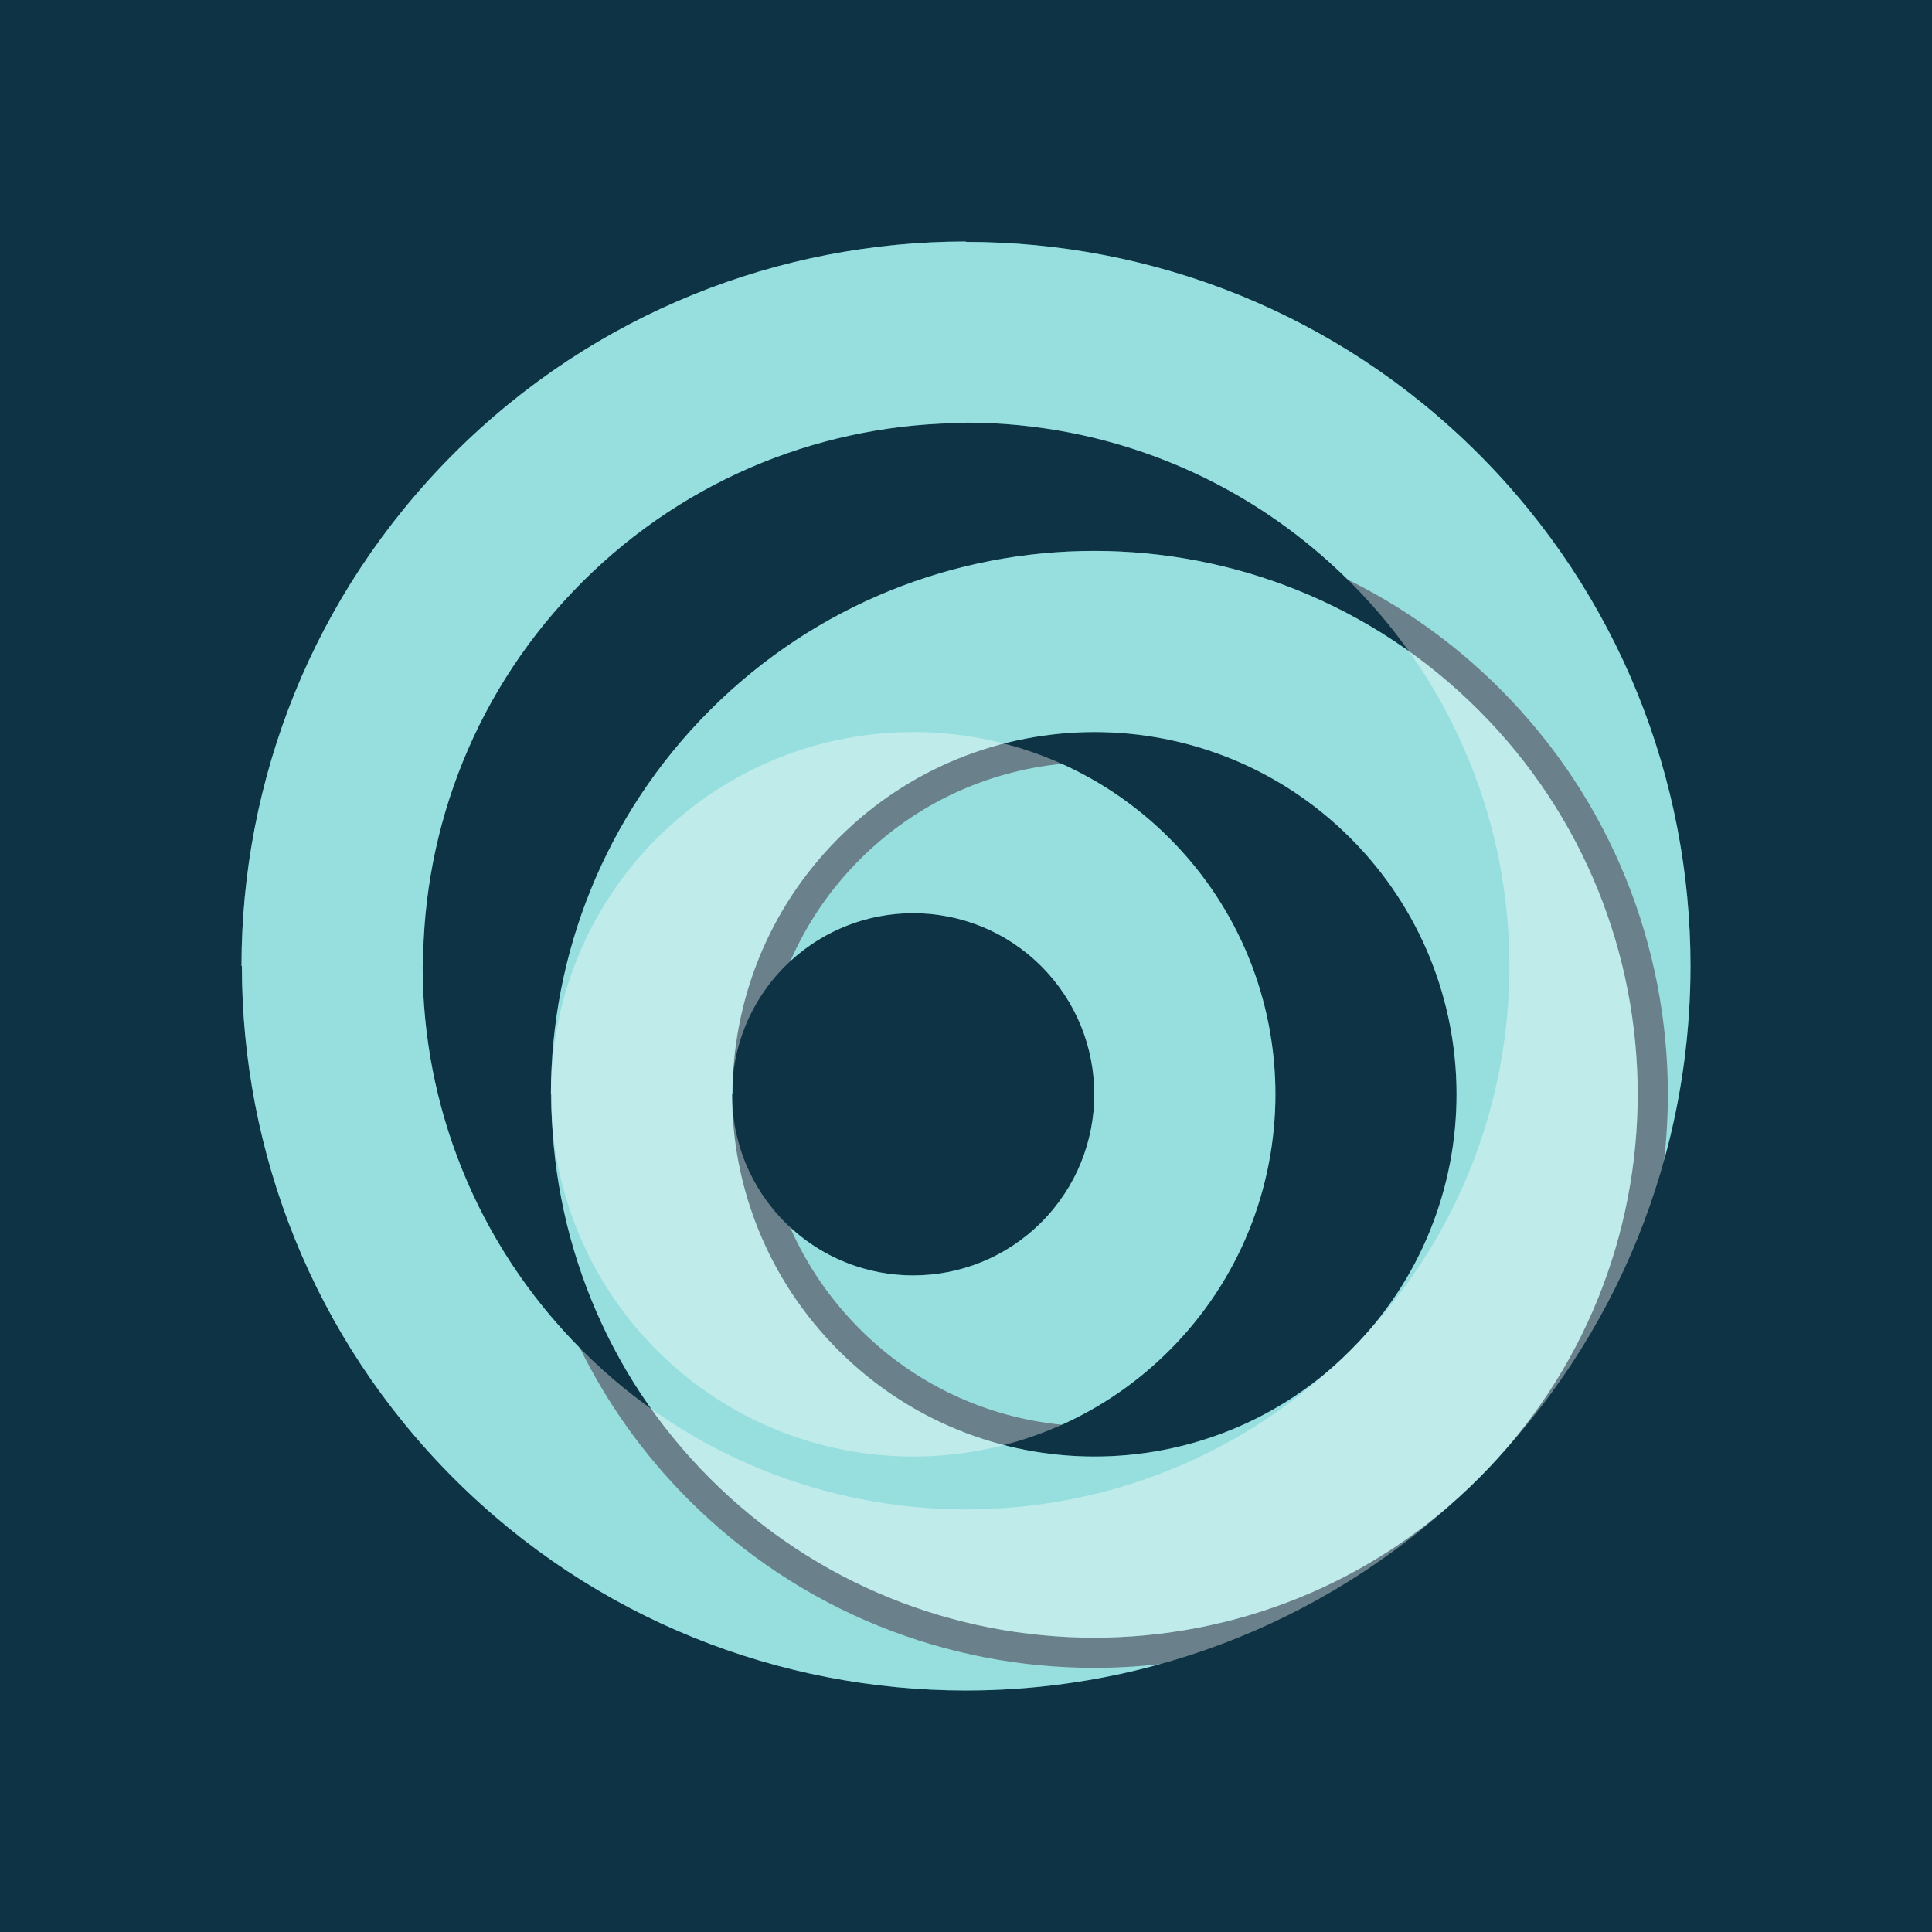
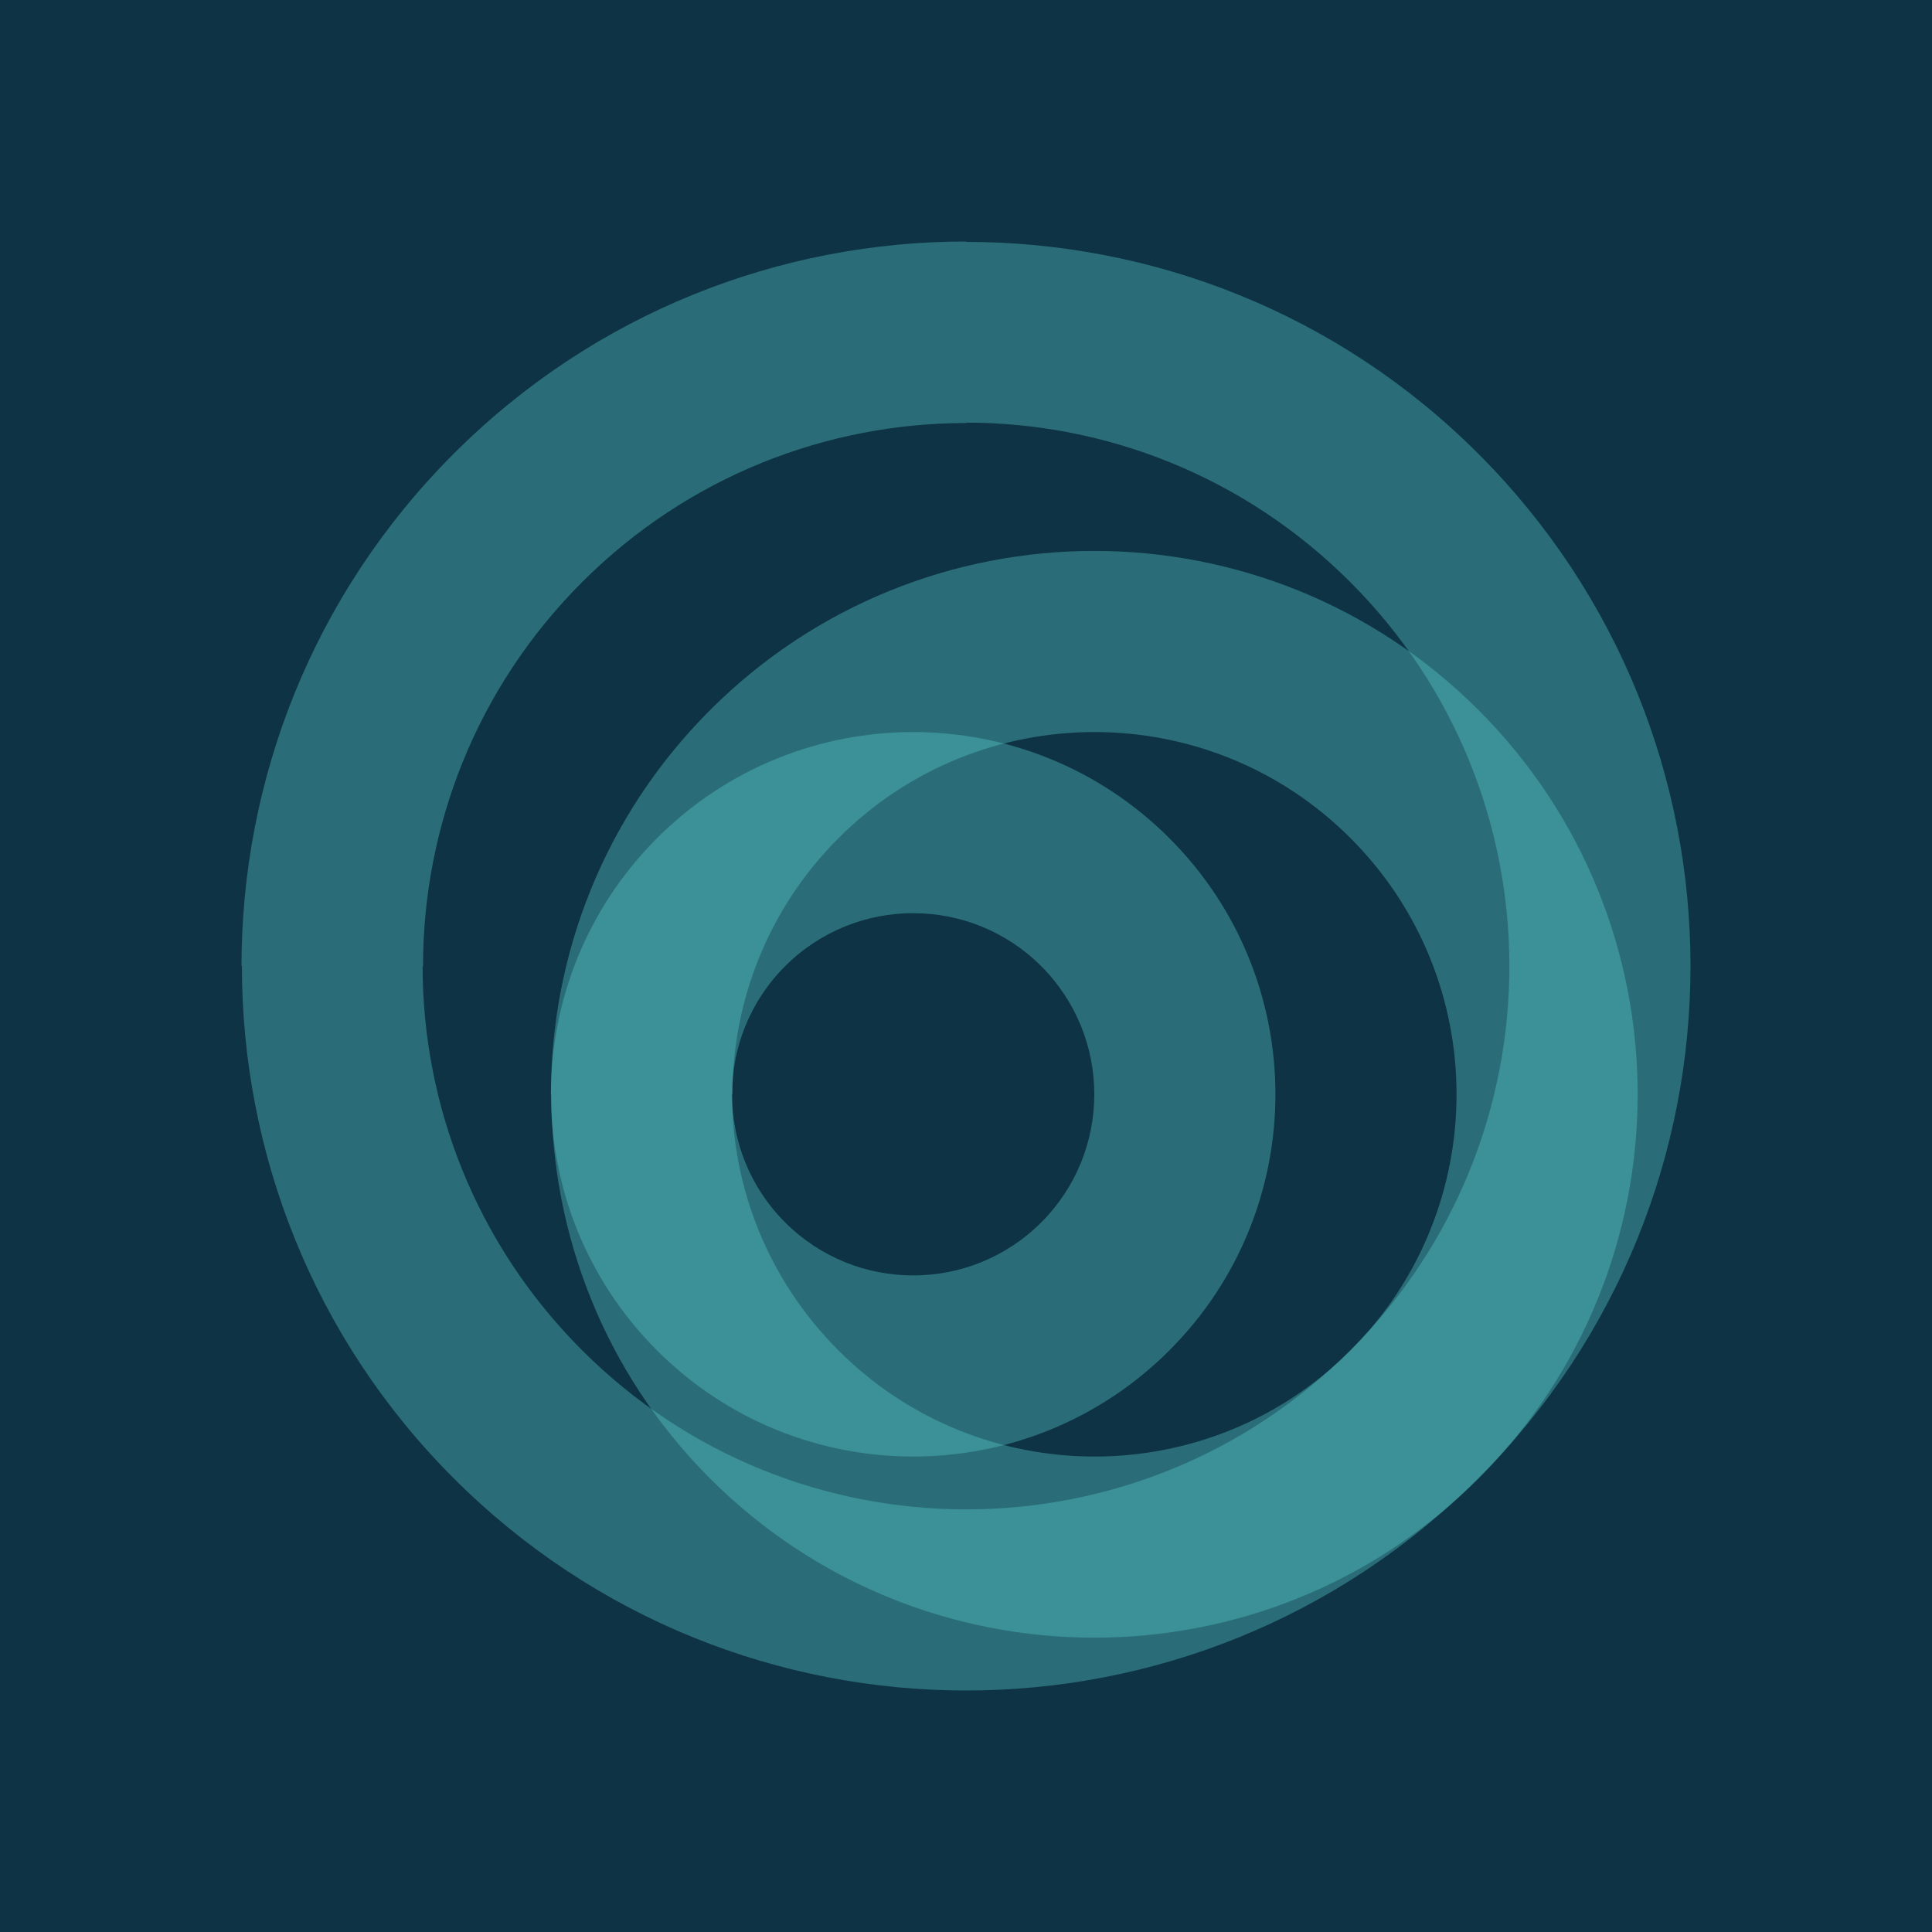
<svg xmlns="http://www.w3.org/2000/svg" width="1024" height="1024" viewBox="0 0 1024 1024" fill="none">
  <g id="Icon">
    <rect id="Background" width="1024" height="1024" fill="#0E3345" />
    <g id="Logo">
-       <g id="Secondary">
-         <path id="inner" fill-rule="evenodd" clip-rule="evenodd" d="M418.742 650.419C427.324 670 439.651 688.372 455.725 704.455C485.658 734.403 523.698 751.302 562.778 755.149C583.437 745.862 602.791 732.734 619.761 715.766C657.252 678.269 676 629.135 676 580C676 530.871 657.252 481.736 619.761 444.24C602.789 427.27 583.434 414.14 562.772 404.851C523.694 408.7 485.657 425.599 455.725 455.545C439.738 471.541 427.472 489.854 418.927 509.404C437.278 492.472 460.638 484 483.997 484C508.575 484 533.147 493.374 551.889 512.11C570.632 530.858 580 555.429 580 580C580 604.571 570.632 629.142 551.889 647.884C533.147 666.626 508.575 676 483.997 676C460.559 676 437.121 667.471 418.742 650.419Z" fill="#57CBCC" />
-         <path id="outer" fill-rule="evenodd" clip-rule="evenodd" d="M714.361 307.217C743.458 321.555 770.74 340.831 794.955 365.045C854.318 424.403 884 502.206 884 579.997C884 591.699 883.328 603.401 881.985 615.04C891.328 581.376 896 546.687 896 512C896 413.734 858.508 315.457 783.523 240.477C708.678 165.632 610.397 128.204 512.003 128.209V128C413.732 128 315.456 165.487 240.477 240.477C165.492 315.457 128 413.734 128 512H128.209C128.209 610.4 165.632 708.682 240.477 783.528C315.456 858.508 413.732 896 512.003 896C546.69 896 581.378 891.328 615.043 881.985C603.403 883.328 591.7 884 579.997 884C502.206 884 424.409 854.318 365.045 794.955C340.913 770.822 321.698 743.601 307.401 714.541C251.797 658.334 224 585.161 224 512.109H224.218C224.218 438.422 252.325 364.741 308.535 308.531C364.745 252.32 438.426 224.218 512.112 224.218V224C585.085 224 658.178 251.737 714.361 307.217Z" fill="#57CBCC" />
-         <path id="middle" fill-rule="evenodd" clip-rule="evenodd" d="M444.427 715.77C406.811 678.13 388 629.003 388 580H388.231C388.231 530.861 406.965 481.715 444.427 444.23C481.895 406.745 531.004 388 580.113 388C629.228 388 678.337 406.745 715.798 444.23C753.266 481.715 772 530.861 772 580C772 629.145 753.266 678.285 715.798 715.77C678.337 753.255 629.228 772 580.113 772C531.004 772 481.895 753.255 444.427 715.77ZM579.997 868C653.7 868 727.402 839.88 783.641 783.641C839.88 727.402 868 653.694 868 579.997C868 506.3 839.88 432.592 783.641 376.359C727.402 320.12 653.7 292 579.997 292C506.3 292 432.598 320.12 376.359 376.359C320.12 432.592 292 506.3 292 579.997H292.214C292.214 653.832 320.263 727.545 376.359 783.641C432.598 839.88 506.3 868 579.997 868Z" fill="#57CBCC" />
-       </g>
      <g id="Primary">
-         <path id="inner_2" opacity="0.38" fill-rule="evenodd" clip-rule="evenodd" d="M483.997 676C459.425 676 434.853 666.626 416.111 647.884C397.368 629.142 388 604.571 388 580C388 555.429 397.375 530.858 416.111 512.11C434.853 493.374 459.425 484 483.997 484C508.575 484 533.147 493.374 551.889 512.11C570.632 530.858 580 555.429 580 580C580 604.571 570.632 629.142 551.889 647.884C533.147 666.626 508.575 676 483.997 676ZM483.997 772C533.131 772 582.265 753.257 619.761 715.766C657.252 678.269 676 629.135 676 580C676 530.871 657.252 481.736 619.761 444.24C582.265 406.748 533.131 388 483.997 388C434.869 388 385.735 406.748 348.239 444.24C310.748 481.736 292 530.871 292 580C292 629.135 310.748 678.269 348.239 715.766C385.735 753.257 434.869 772 483.997 772Z" fill="white" />
-         <path id="outer_2" opacity="0.38" fill-rule="evenodd" clip-rule="evenodd" d="M308.535 715.681C252.175 659.326 224 585.656 224 512.109H224.218C224.218 438.422 252.325 364.741 308.535 308.531C364.745 252.32 438.426 224.218 512.112 224.218V224C585.658 224 659.327 252.175 715.682 308.531C771.892 364.741 800 438.422 800 512.109C800 585.795 771.898 659.471 715.682 715.681C659.472 771.898 585.792 800 512.112 800C438.426 800 364.745 771.898 308.535 715.681ZM512.003 896C610.268 896 708.544 858.508 783.523 783.528C858.508 708.543 896 610.266 896 512C896 413.734 858.508 315.457 783.523 240.477C708.678 165.632 610.397 128.204 512.003 128.209V128C413.732 128 315.456 165.487 240.477 240.477C165.492 315.457 128 413.734 128 512H128.209C128.209 610.4 165.632 708.683 240.477 783.528C315.456 858.508 413.732 896 512.003 896Z" fill="white" />
-         <path id="middle_2" opacity="0.38" fill-rule="evenodd" clip-rule="evenodd" d="M444.427 715.77C406.811 678.13 388 629.003 388 580H388.231C388.231 530.861 406.965 481.715 444.427 444.23C481.895 406.745 531.004 388 580.113 388C629.228 388 678.337 406.745 715.798 444.23C753.266 481.715 772 530.861 772 580C772 629.145 753.266 678.285 715.798 715.77C678.337 753.255 629.228 772 580.113 772C531.004 772 481.895 753.255 444.427 715.77ZM579.997 868C653.7 868 727.402 839.88 783.641 783.641C839.88 727.402 868 653.694 868 579.997C868 506.3 839.88 432.592 783.641 376.359C727.402 320.12 653.7 292 579.997 292C506.3 292 432.598 320.12 376.359 376.359C320.12 432.592 292 506.3 292 579.997H292.214C292.214 653.832 320.263 727.545 376.359 783.641C432.598 839.88 506.3 868 579.997 868Z" fill="white" />
+         <path id="inner" fill-rule="evenodd" clip-rule="evenodd" d="M483.997 676C459.425 676 434.853 666.626 416.111 647.884C397.368 629.142 388 604.571 388 580C388 555.429 397.375 530.858 416.111 512.11C434.853 493.374 459.425 484 483.997 484C508.575 484 533.147 493.374 551.889 512.11C570.632 530.858 580 555.429 580 580C580 604.571 570.632 629.142 551.889 647.884C533.147 666.626 508.575 676 483.997 676ZM483.997 772C533.131 772 582.265 753.257 619.761 715.766C657.252 678.269 676 629.135 676 580C676 530.871 657.252 481.736 619.761 444.24C582.265 406.748 533.131 388 483.997 388C434.869 388 385.735 406.748 348.239 444.24C310.748 481.736 292 530.871 292 580C292 629.135 310.748 678.269 348.239 715.766C385.735 753.257 434.869 772 483.997 772Z" fill="#57CBCC" fill-opacity="0.38" />
+         <path id="outer" fill-rule="evenodd" clip-rule="evenodd" d="M308.535 715.681C252.175 659.326 224 585.656 224 512.109H224.218C224.218 438.422 252.325 364.741 308.535 308.531C364.745 252.32 438.426 224.218 512.112 224.218V224C585.658 224 659.327 252.175 715.682 308.531C771.892 364.741 800 438.422 800 512.109C800 585.795 771.898 659.471 715.682 715.681C659.472 771.898 585.792 800 512.112 800C438.426 800 364.745 771.898 308.535 715.681ZM512.003 896C610.268 896 708.544 858.508 783.523 783.528C858.508 708.543 896 610.266 896 512C896 413.734 858.508 315.457 783.523 240.477C708.678 165.632 610.397 128.204 512.003 128.209V128C413.732 128 315.456 165.487 240.477 240.477C165.492 315.457 128 413.734 128 512H128.209C128.209 610.4 165.632 708.683 240.477 783.528C315.456 858.508 413.732 896 512.003 896Z" fill="#57CBCC" fill-opacity="0.38" />
+         <path id="middle" fill-rule="evenodd" clip-rule="evenodd" d="M444.427 715.77C406.811 678.13 388 629.003 388 580H388.231C388.231 530.861 406.965 481.715 444.427 444.23C481.895 406.745 531.004 388 580.113 388C629.228 388 678.337 406.745 715.798 444.23C753.266 481.715 772 530.861 772 580C772 629.145 753.266 678.285 715.798 715.77C678.337 753.255 629.228 772 580.113 772C531.004 772 481.895 753.255 444.427 715.77ZM579.997 868C653.7 868 727.402 839.88 783.641 783.641C839.88 727.402 868 653.694 868 579.997C868 506.3 839.88 432.592 783.641 376.359C727.402 320.12 653.7 292 579.997 292C506.3 292 432.598 320.12 376.359 376.359C320.12 432.592 292 506.3 292 579.997H292.214C292.214 653.832 320.263 727.545 376.359 783.641C432.598 839.88 506.3 868 579.997 868Z" fill="#57CBCC" fill-opacity="0.38" />
      </g>
    </g>
  </g>
</svg>
